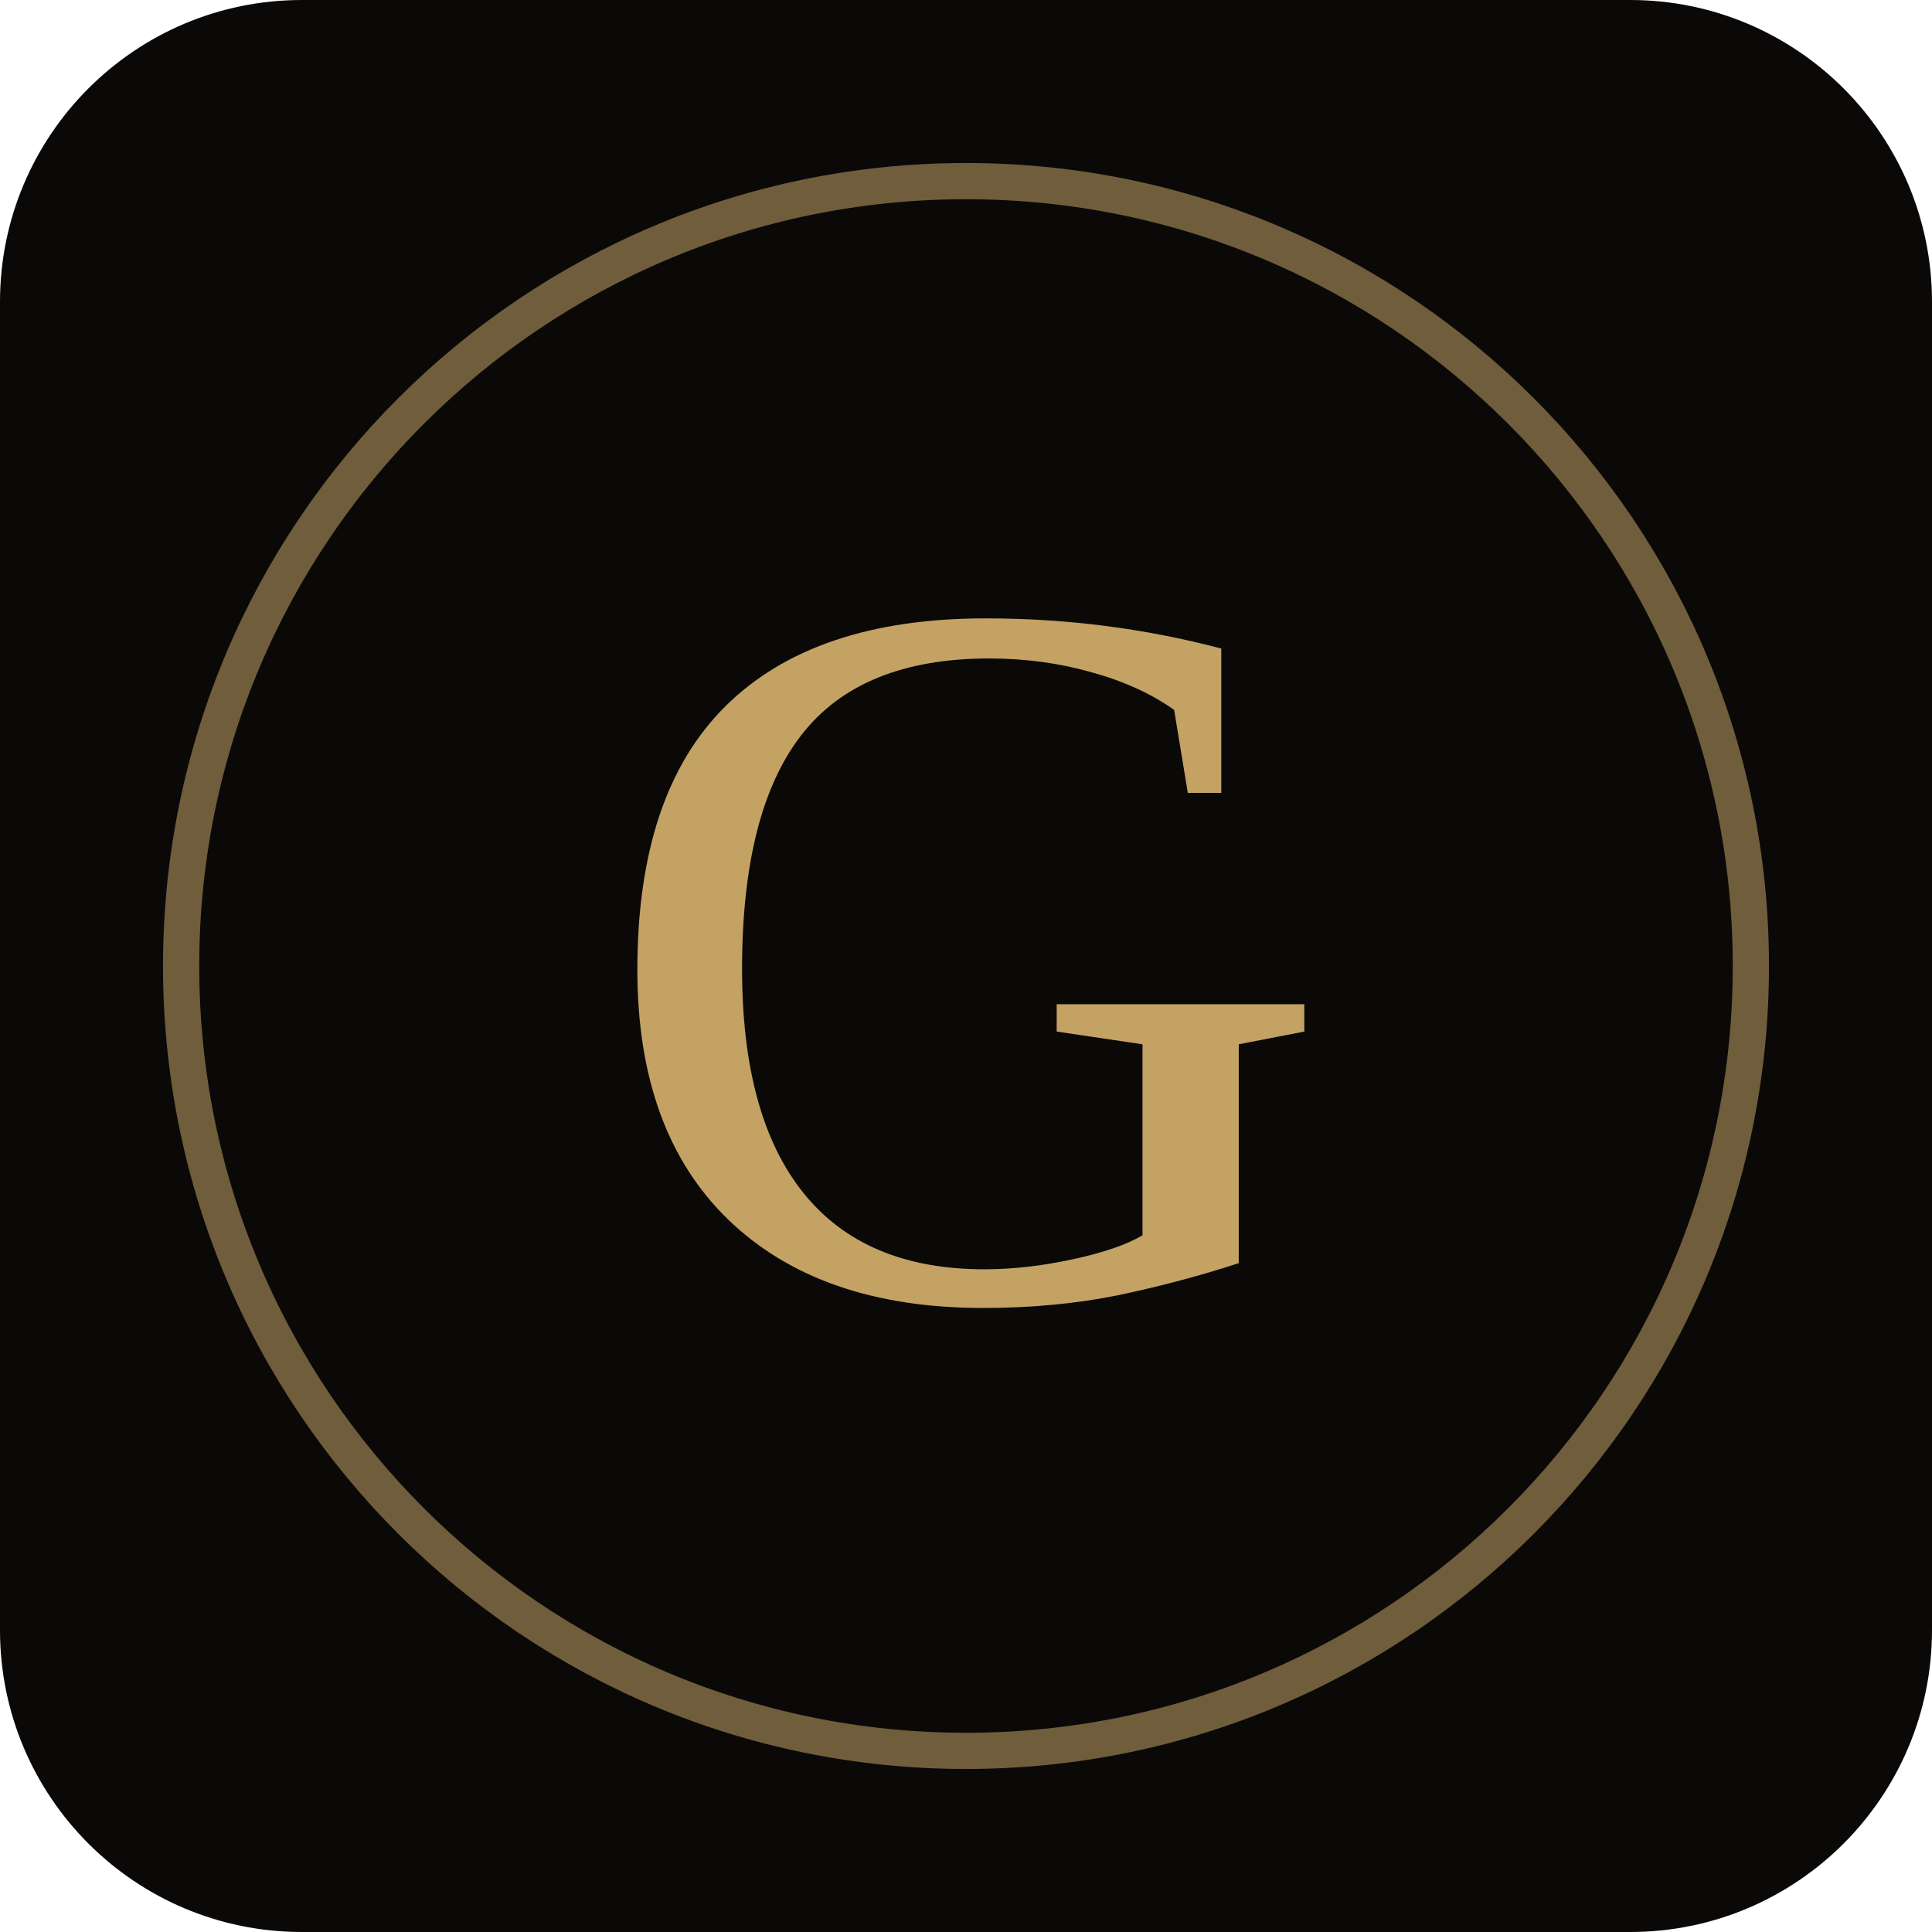
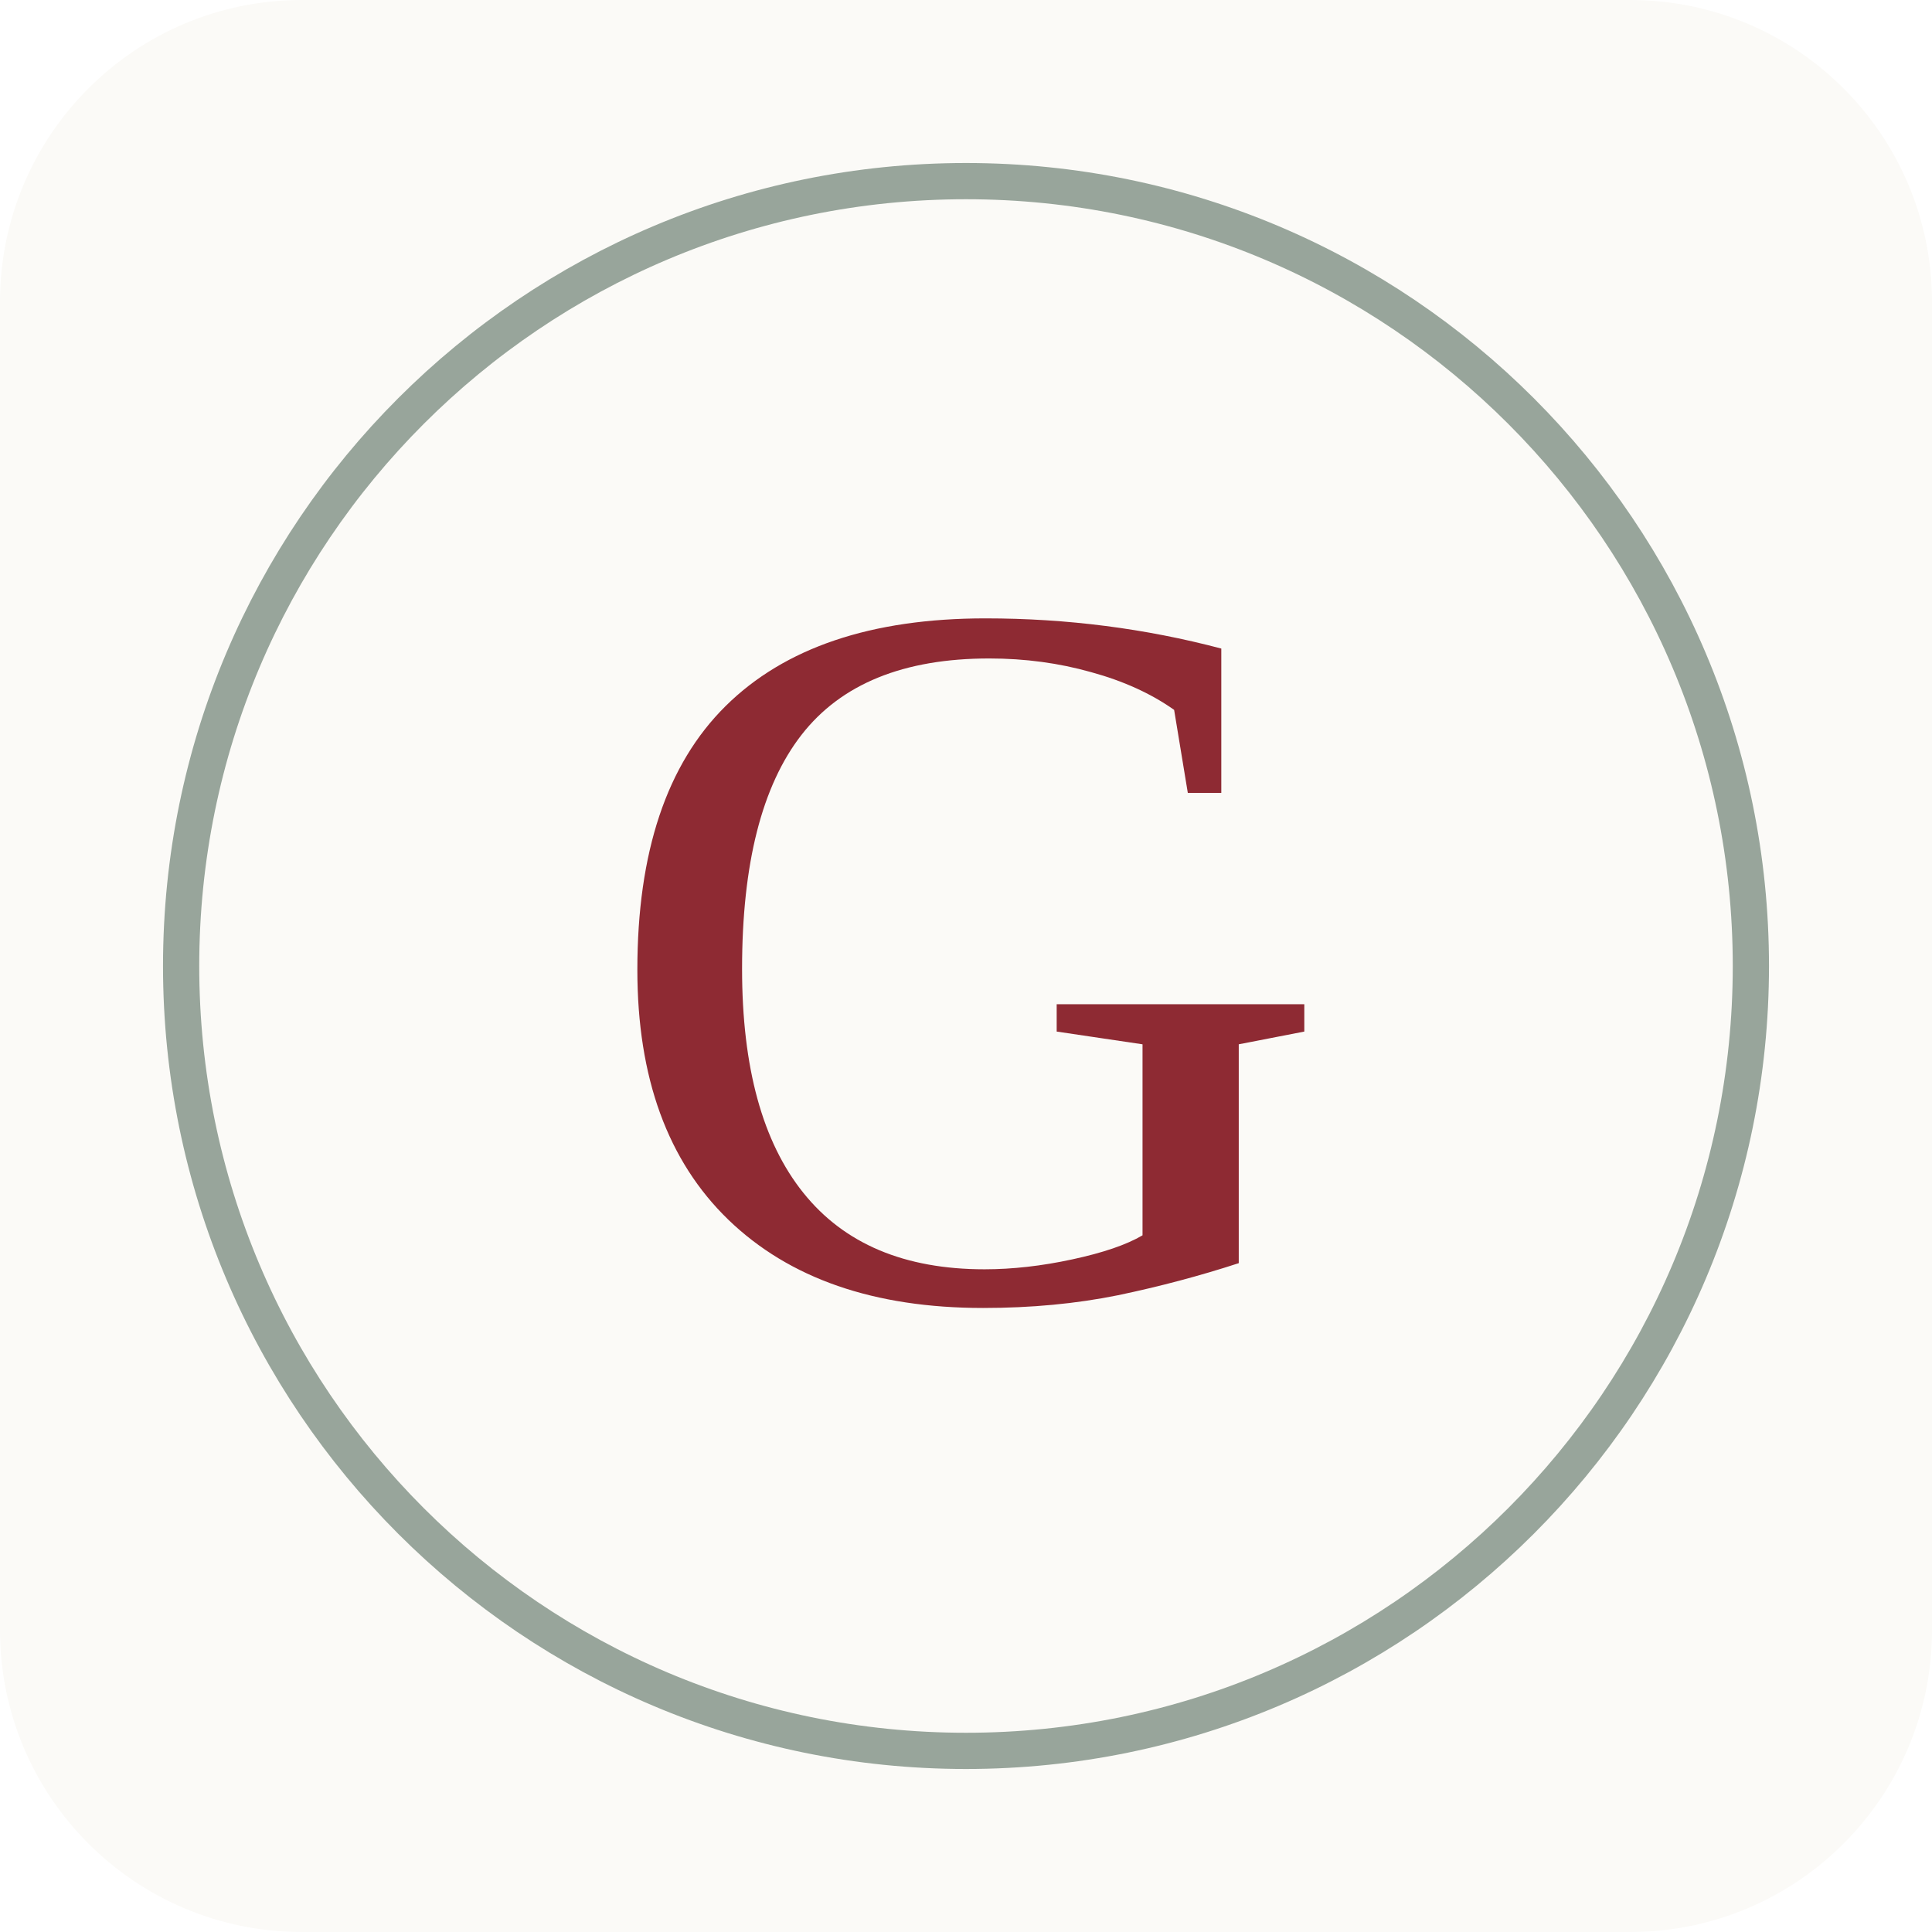
<svg xmlns="http://www.w3.org/2000/svg" viewBox="0 0 64 64">
-   <rect width="64" height="64" rx="10" fill="#0B0908" />
-   <circle cx="32" cy="32" r="26" fill="none" stroke="#C3A264" stroke-width="1.2" opacity=".55" />
-   <text x="32" y="43" font-family="Georgia, 'Times New Roman', serif" font-size="34" fill="#C3A264" text-anchor="middle">G</text>
+   <rect width="64" height="64" rx="10" fill="#FBFAF7" />
+   <circle cx="32" cy="32" r="26" fill="none" stroke="#35503F" stroke-width="1.2" opacity=".5" />
+   <text x="32" y="43" font-family="Georgia, 'Times New Roman', serif" font-size="34" fill="#8E2A33" text-anchor="middle">G</text>
</svg>
